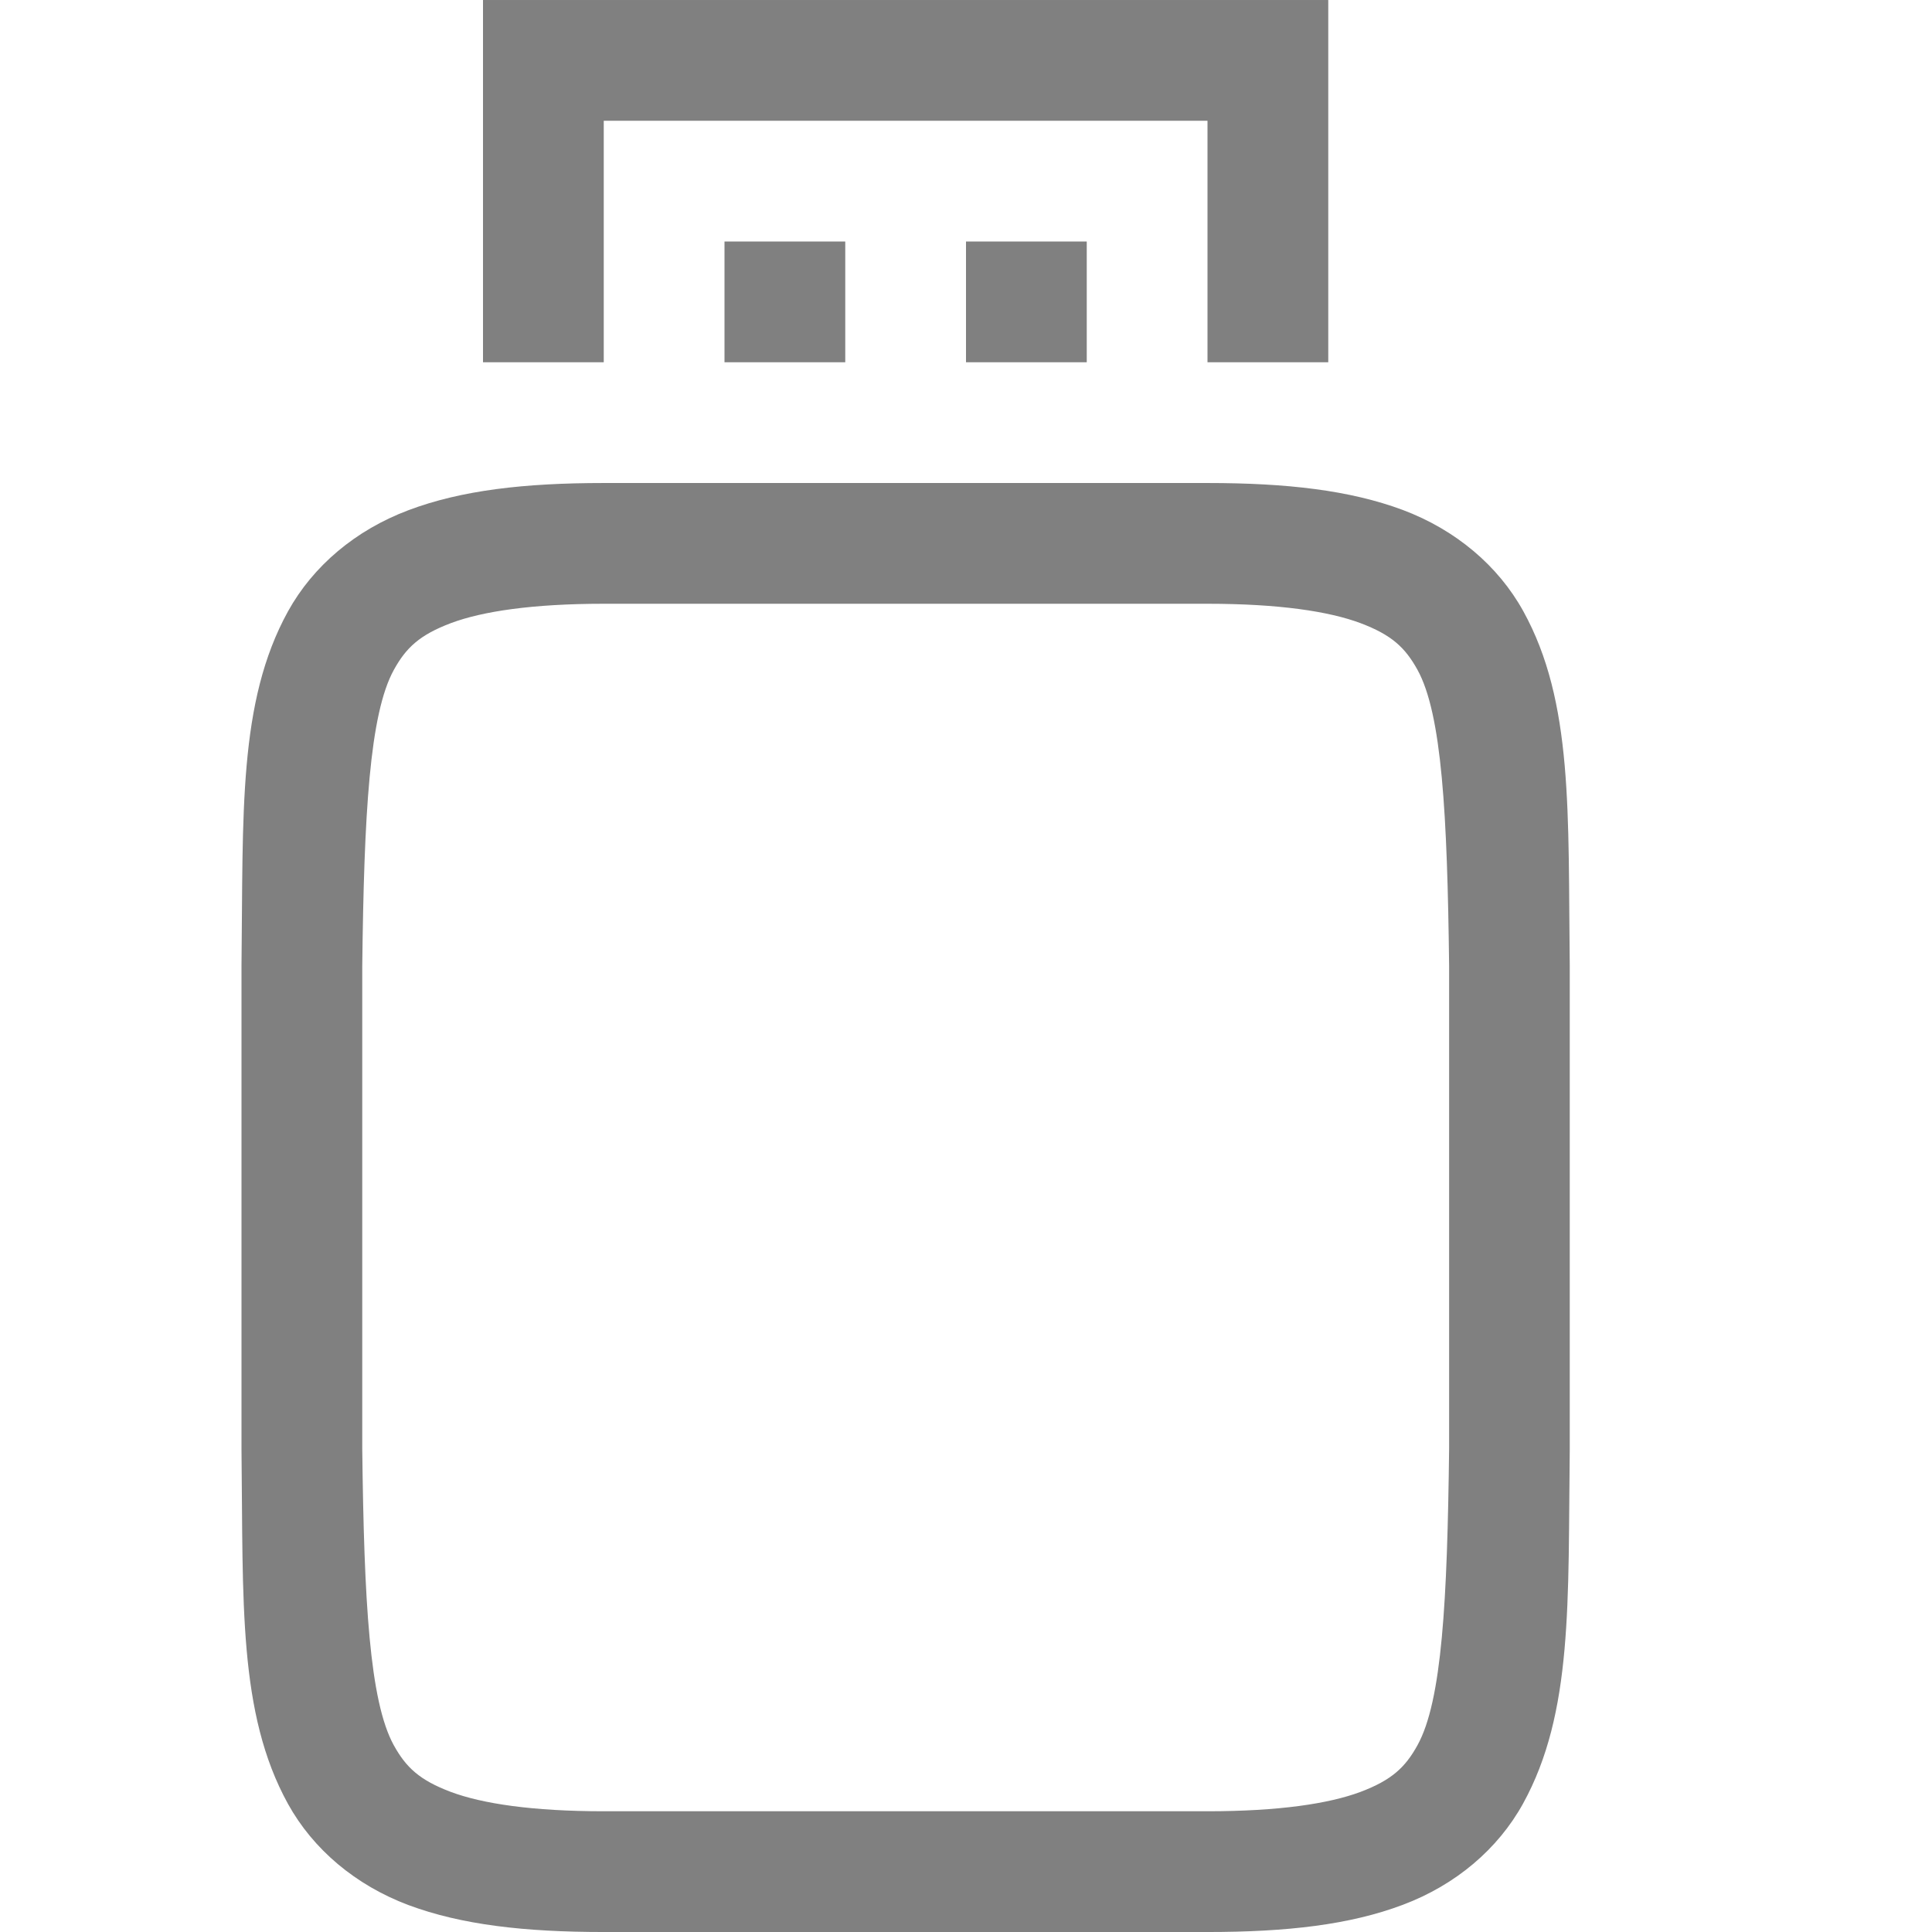
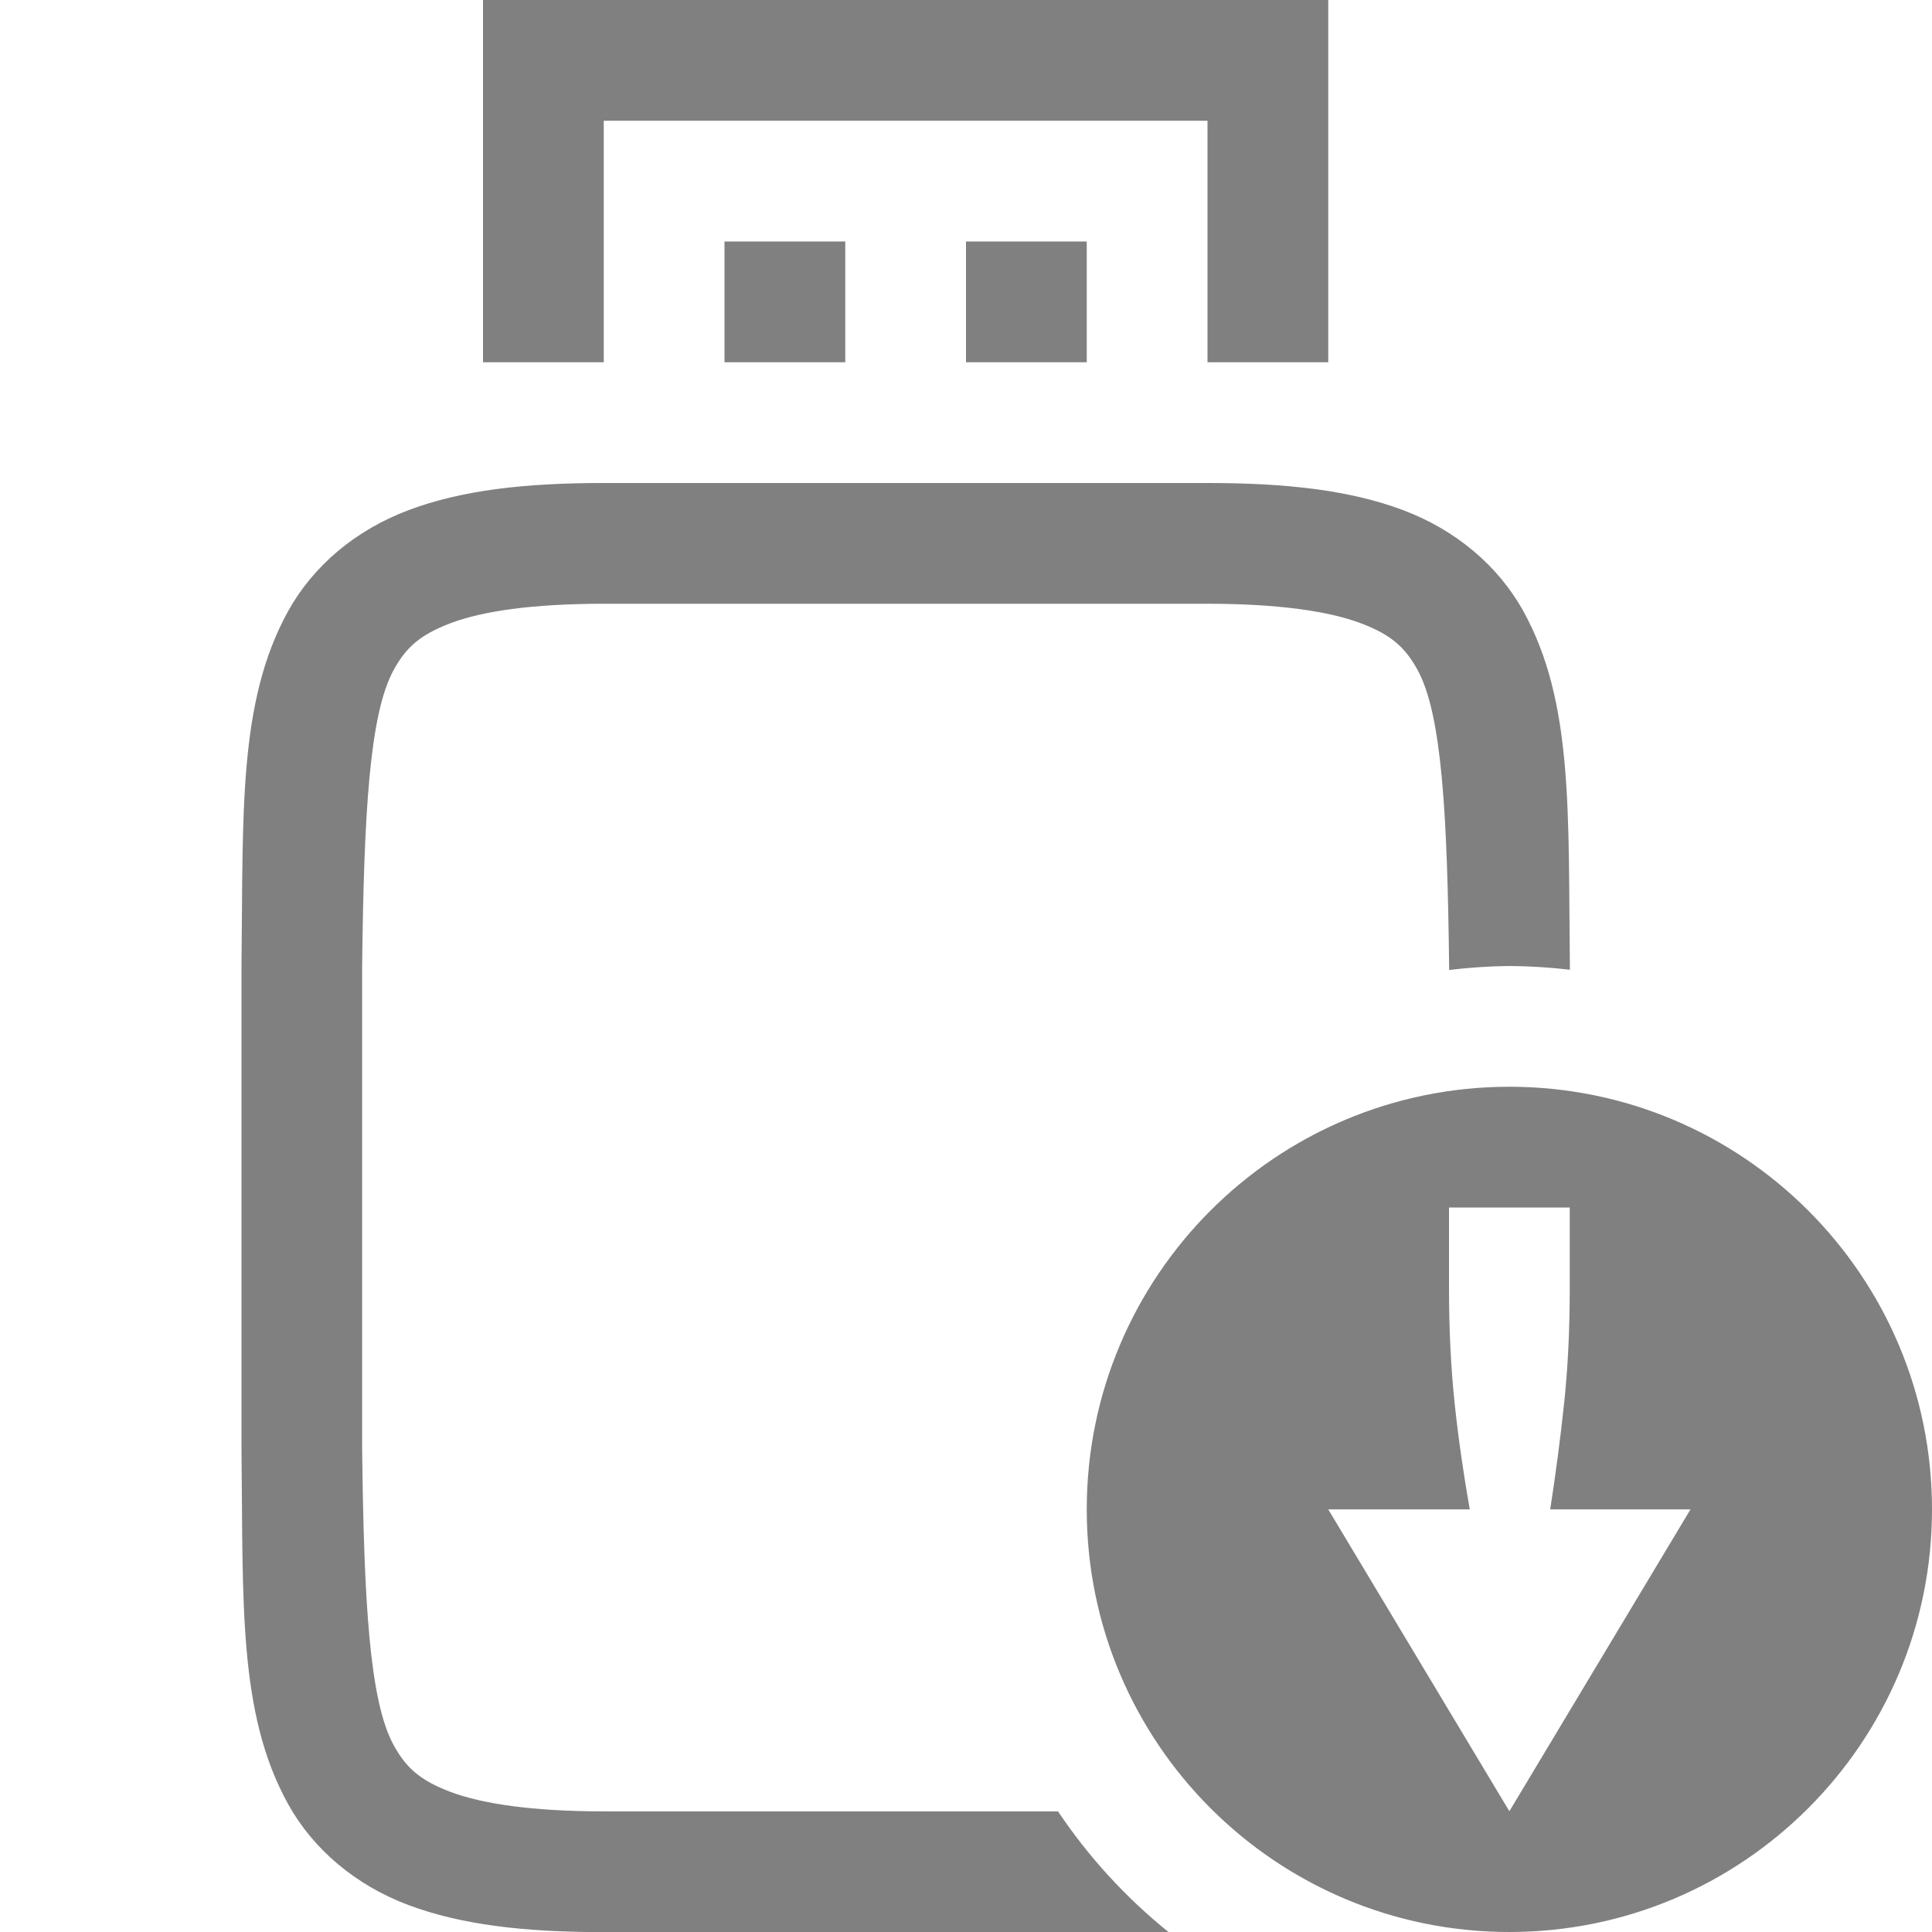
<svg xmlns="http://www.w3.org/2000/svg" xmlns:ns1="http://www.openswatchbook.org/uri/2009/osb" height="16" id="svg7384" version="1.1" width="16">
  <defs id="defs7386">
    <linearGradient id="linearGradient5606" ns1:paint="solid">
      <stop id="stop5608" offset="0" style="stop-color:#000000;stop-opacity:1;" />
    </linearGradient>
    <linearGradient id="linearGradient4526" ns1:paint="solid">
      <stop id="stop4528" offset="0" style="stop-color:#ffffff;stop-opacity:1;" />
    </linearGradient>
    <linearGradient id="linearGradient3600-4" ns1:paint="gradient">
      <stop id="stop3602-7" offset="0" style="stop-color:#f4f4f4;stop-opacity:1" />
      <stop id="stop3604-6" offset="1" style="stop-color:#dbdbdb;stop-opacity:1" />
    </linearGradient>
  </defs>
-   <g id="layer9" label="status" style="display:inline" transform="translate(-833.0002,67.00006)" />
-   <g id="layer2" style="display:inline" transform="translate(-592,-299.9999)" />
-   <g id="layer4" style="display:inline" transform="translate(-592,-299.9999)" />
-   <g id="g1812" style="display:inline" transform="translate(-592,-299.9999)" />
-   <g id="g6217" style="display:inline" transform="translate(-592,-299.9999)" />
-   <g id="layer3" style="display:inline" transform="translate(-592,-299.9999)" />
-   <g id="g1833" style="display:inline" transform="translate(-592,-299.9999)">
-     <path d="m 597,304 c -0.658,0 -1.179,0.06 -1.617,0.225 -0.439,0.165 -0.79,0.462 -0.998,0.838 -0.415,0.753 -0.37,1.673 -0.385,2.932 v 0.004 4.004 0.004 c 0.015,1.258 -0.03,2.179 0.385,2.932 0.208,0.376 0.559,0.673 0.998,0.838 C 595.821,315.94 596.342,316 597,316 h 5 c 0.658,0 1.179,-0.06 1.617,-0.225 0.439,-0.165 0.788,-0.462 0.996,-0.838 0.415,-0.753 0.372,-1.673 0.387,-2.932 v -0.004 -4.004 -0.004 c -0.015,-1.258 0.031,-2.179 -0.385,-2.932 -0.208,-0.376 -0.559,-0.673 -0.998,-0.838 C 603.179,304.06 602.658,304 602,304 Z m 0,1 h 5 c 0.592,0 1.006,0.063 1.266,0.16 0.26,0.098 0.371,0.203 0.473,0.387 0.202,0.366 0.247,1.195 0.262,2.453 v 3.994 c -0.015,1.264 -0.059,2.092 -0.262,2.459 -0.101,0.183 -0.213,0.289 -0.473,0.387 C 603.006,314.937 602.592,315 602,315 h -5 c -0.592,0 -1.006,-0.063 -1.266,-0.16 -0.26,-0.098 -0.371,-0.203 -0.473,-0.387 C 595.06,314.087 595.015,313.259 595,312 v -0.006 -3.988 V 308 c 0.015,-1.259 0.06,-2.087 0.262,-2.453 0.101,-0.183 0.213,-0.289 0.473,-0.387 C 595.994,305.063 596.408,305 597,305 Z" id="path7831-3" style="color:#000000;font-style:normal;font-variant:normal;font-weight:normal;font-stretch:normal;font-size:medium;line-height:normal;font-family:sans-serif;font-variant-ligatures:normal;font-variant-position:normal;font-variant-caps:normal;font-variant-numeric:normal;font-variant-alternates:normal;font-feature-settings:normal;text-indent:0;text-align:start;text-decoration:none;text-decoration-line:none;text-decoration-style:solid;text-decoration-color:#000000;letter-spacing:normal;word-spacing:normal;text-transform:none;writing-mode:lr-tb;direction:ltr;text-orientation:mixed;dominant-baseline:auto;baseline-shift:baseline;text-anchor:start;white-space:normal;shape-padding:0;clip-rule:nonzero;display:inline;overflow:visible;visibility:visible;opacity:1;isolation:auto;mix-blend-mode:normal;color-interpolation:sRGB;color-interpolation-filters:linearRGB;solid-color:#000000;solid-opacity:1;vector-effect:none;fill:#808080;fill-opacity:1;fill-rule:nonzero;stroke:none;stroke-width:1;stroke-linecap:butt;stroke-linejoin:miter;stroke-miterlimit:4;stroke-dasharray:none;stroke-dashoffset:0;stroke-opacity:1;marker:none;color-rendering:auto;image-rendering:auto;shape-rendering:auto;text-rendering:auto;enable-background:accumulate" />
-     <path d="m 596,300 v 3 h 1 v -2 h 5 v 2 h 1 v -3 z m 2,2 v 1 h 1 v -1 z m 2,0 v 1 h 1 v -1 z" id="path7842-3" style="color:#000000;font-style:normal;font-variant:normal;font-weight:normal;font-stretch:normal;font-size:medium;line-height:normal;font-family:sans-serif;font-variant-ligatures:normal;font-variant-position:normal;font-variant-caps:normal;font-variant-numeric:normal;font-variant-alternates:normal;font-feature-settings:normal;text-indent:0;text-align:start;text-decoration:none;text-decoration-line:none;text-decoration-style:solid;text-decoration-color:#000000;letter-spacing:normal;word-spacing:normal;text-transform:none;writing-mode:lr-tb;direction:ltr;text-orientation:mixed;dominant-baseline:auto;baseline-shift:baseline;text-anchor:start;white-space:normal;shape-padding:0;clip-rule:nonzero;display:inline;overflow:visible;visibility:visible;opacity:1;isolation:auto;mix-blend-mode:normal;color-interpolation:sRGB;color-interpolation-filters:linearRGB;solid-color:#000000;solid-opacity:1;vector-effect:none;fill:#808080;fill-opacity:1;fill-rule:evenodd;stroke:none;stroke-width:1px;stroke-linecap:butt;stroke-linejoin:miter;stroke-miterlimit:4;stroke-dasharray:none;stroke-dashoffset:0;stroke-opacity:1;color-rendering:auto;image-rendering:auto;shape-rendering:auto;text-rendering:auto;enable-background:accumulate" />
+   <g id="layer9" label="status" style="display:inline" transform="translate(-853.0002,67)" />
+   <g id="layer2" style="display:inline" transform="translate(-612,-300)" />
+   <g id="layer4" style="display:inline" transform="translate(-612,-300)" />
+   <g id="g1812" style="display:inline" transform="translate(-612,-300)" />
+   <g id="g6217" style="display:inline" transform="translate(-612,-300)" />
+   <g id="layer3" style="display:inline" transform="translate(-612,-300)" />
+   <g id="g1833" style="display:inline" transform="translate(-612,-300)">
+     <path d="m 617,304 c -0.658,0 -1.179,0.06 -1.617,0.225 -0.439,0.165 -0.79,0.462 -0.998,0.838 -0.415,0.753 -0.37,1.673 -0.385,2.932 v 0.004 4.004 0.004 c 0.015,1.258 -0.031,2.179 0.385,2.932 0.208,0.376 0.559,0.673 0.998,0.838 0.439,0.164 0.96,0.224 1.617,0.224 h 4.678 a 4.5,4.5 0 0 1 -0.916,-1 h -3.762 c -0.592,0 -1.006,-0.063 -1.266,-0.16 -0.26,-0.098 -0.371,-0.203 -0.473,-0.387 -0.202,-0.366 -0.247,-1.195 -0.262,-2.453 V 311.994 308.006 308 c 0.015,-1.259 0.06,-2.087 0.262,-2.453 0.101,-0.183 0.213,-0.289 0.473,-0.387 0.26,-0.098 0.673,-0.16 1.266,-0.16 h 5 c 0.592,0 1.006,0.063 1.266,0.16 0.26,0.098 0.371,0.203 0.473,0.387 0.202,0.366 0.247,1.195 0.262,2.453 v 0.033 a 4.5,4.5 0 0 1 0.5,-0.033 4.5,4.5 0 0 1 0.5,0.031 v -0.033 -0.004 c -0.015,-1.258 0.031,-2.179 -0.385,-2.932 -0.208,-0.376 -0.559,-0.673 -0.998,-0.838 C 623.179,304.06 622.658,304 622,304 Z m 7.5,5 c -1.933,0 -3.5,1.567 -3.5,3.5 0,1.933 1.567,3.5 3.5,3.5 1.933,0 3.5,-1.567 3.5,-3.5 0,-1.933 -1.567,-3.5 -3.5,-3.5 z m -0.5,1 h 1 v 0.668 c 0,0.349 -0.016,0.667 -0.047,0.957 -0.031,0.29 -0.069,0.581 -0.115,0.875 h 1.162 l -1.5,2.5 -1.5,-2.5 h 1.172 c -0.052,-0.294 -0.094,-0.585 -0.125,-0.875 -0.031,-0.294 -0.047,-0.613 -0.047,-0.957 z" id="path7831-3" style="color:#000000;font-style:normal;font-variant:normal;font-weight:normal;font-stretch:normal;font-size:medium;line-height:normal;font-family:sans-serif;font-variant-ligatures:normal;font-variant-position:normal;font-variant-caps:normal;font-variant-numeric:normal;font-variant-alternates:normal;font-feature-settings:normal;text-indent:0;text-align:start;text-decoration:none;text-decoration-line:none;text-decoration-style:solid;text-decoration-color:#000000;letter-spacing:normal;word-spacing:normal;text-transform:none;writing-mode:lr-tb;direction:ltr;text-orientation:mixed;dominant-baseline:auto;baseline-shift:baseline;text-anchor:start;white-space:normal;shape-padding:0;clip-rule:nonzero;display:inline;overflow:visible;visibility:visible;opacity:1;isolation:auto;mix-blend-mode:normal;color-interpolation:sRGB;color-interpolation-filters:linearRGB;solid-color:#000000;solid-opacity:1;vector-effect:none;fill:#808080;fill-opacity:1;fill-rule:nonzero;stroke:none;stroke-width:1;stroke-linecap:butt;stroke-linejoin:miter;stroke-miterlimit:4;stroke-dasharray:none;stroke-dashoffset:0;stroke-opacity:1;marker:none;color-rendering:auto;image-rendering:auto;shape-rendering:auto;text-rendering:auto;enable-background:accumulate" />
+     <path d="m 616,300 v 3 h 1 v -2 h 5 v 2 h 1 v -3 z m 2,2 v 1 h 1 v -1 z m 2,0 v 1 h 1 v -1 z" id="path7842-3" style="color:#000000;font-style:normal;font-variant:normal;font-weight:normal;font-stretch:normal;font-size:medium;line-height:normal;font-family:sans-serif;font-variant-ligatures:normal;font-variant-position:normal;font-variant-caps:normal;font-variant-numeric:normal;font-variant-alternates:normal;font-feature-settings:normal;text-indent:0;text-align:start;text-decoration:none;text-decoration-line:none;text-decoration-style:solid;text-decoration-color:#000000;letter-spacing:normal;word-spacing:normal;text-transform:none;writing-mode:lr-tb;direction:ltr;text-orientation:mixed;dominant-baseline:auto;baseline-shift:baseline;text-anchor:start;white-space:normal;shape-padding:0;clip-rule:nonzero;display:inline;overflow:visible;visibility:visible;opacity:1;isolation:auto;mix-blend-mode:normal;color-interpolation:sRGB;color-interpolation-filters:linearRGB;solid-color:#000000;solid-opacity:1;vector-effect:none;fill:#808080;fill-opacity:1;fill-rule:evenodd;stroke:none;stroke-width:1px;stroke-linecap:butt;stroke-linejoin:miter;stroke-miterlimit:4;stroke-dasharray:none;stroke-dashoffset:0;stroke-opacity:1;color-rendering:auto;image-rendering:auto;shape-rendering:auto;text-rendering:auto;enable-background:accumulate" />
  </g>
-   <g id="layer1" style="display:inline" transform="translate(-592,-299.9999)" />
+   <g id="layer1" style="display:inline" transform="translate(-612,-300)" />
</svg>
